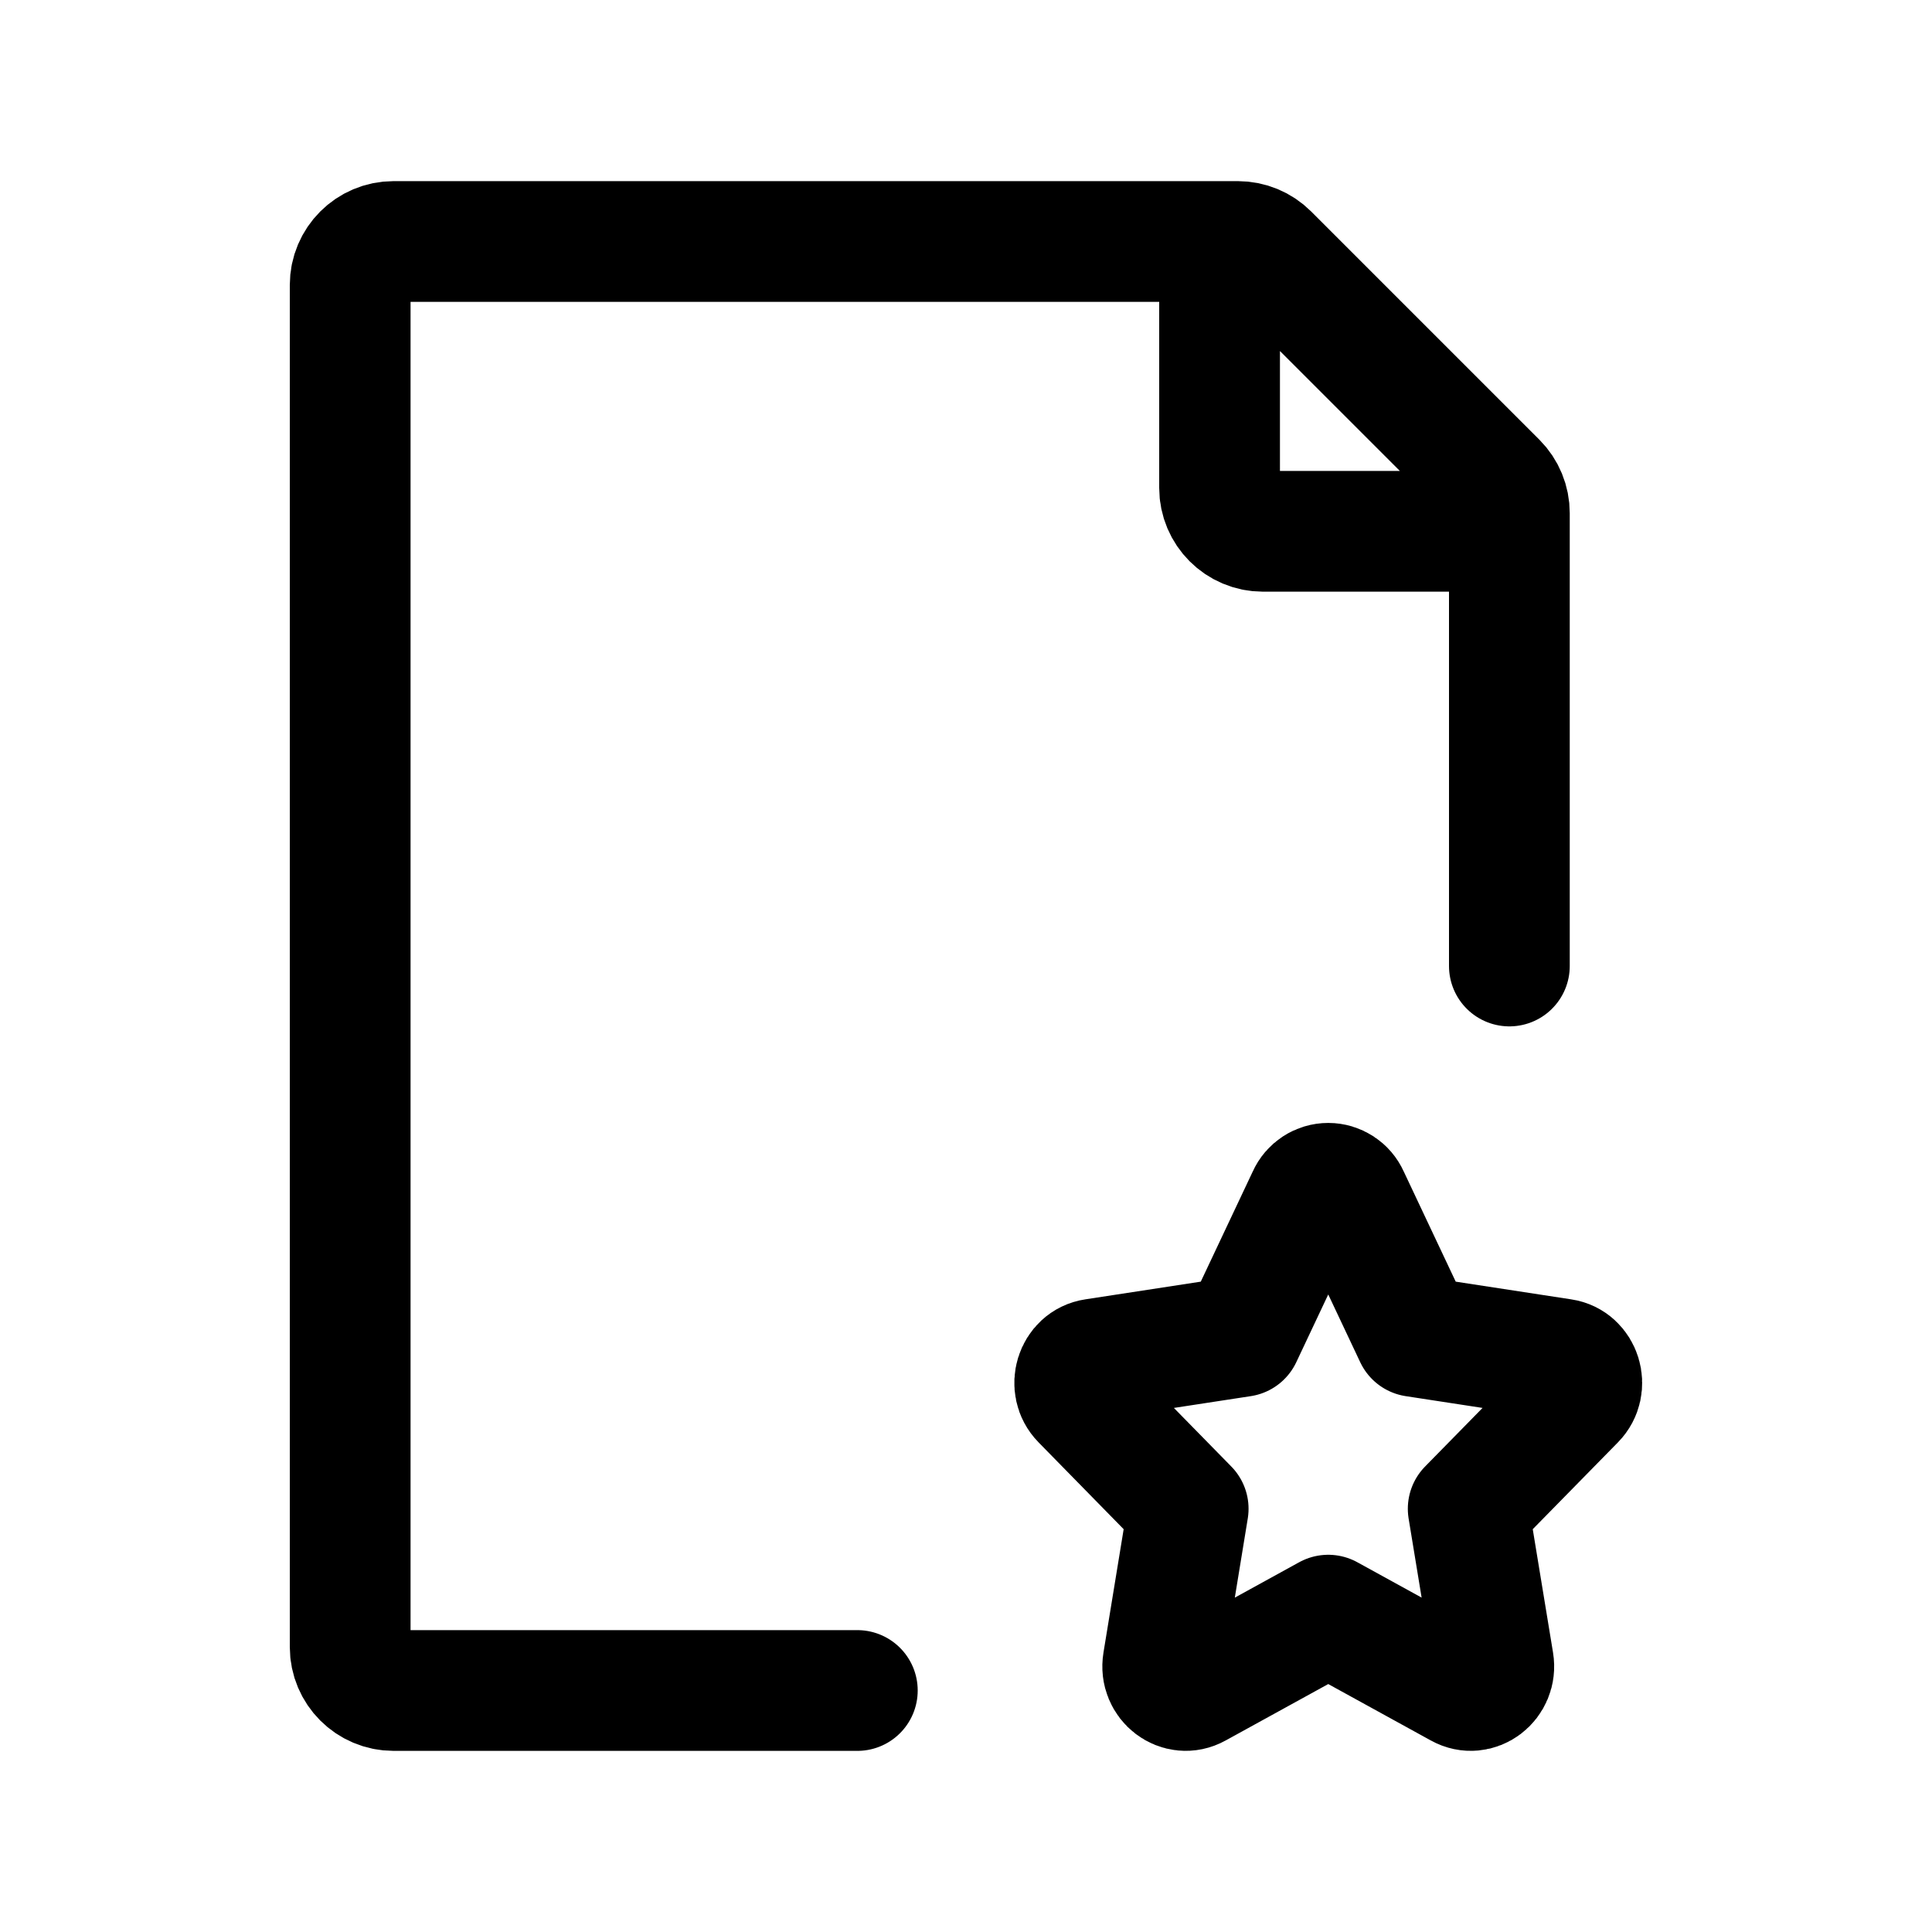
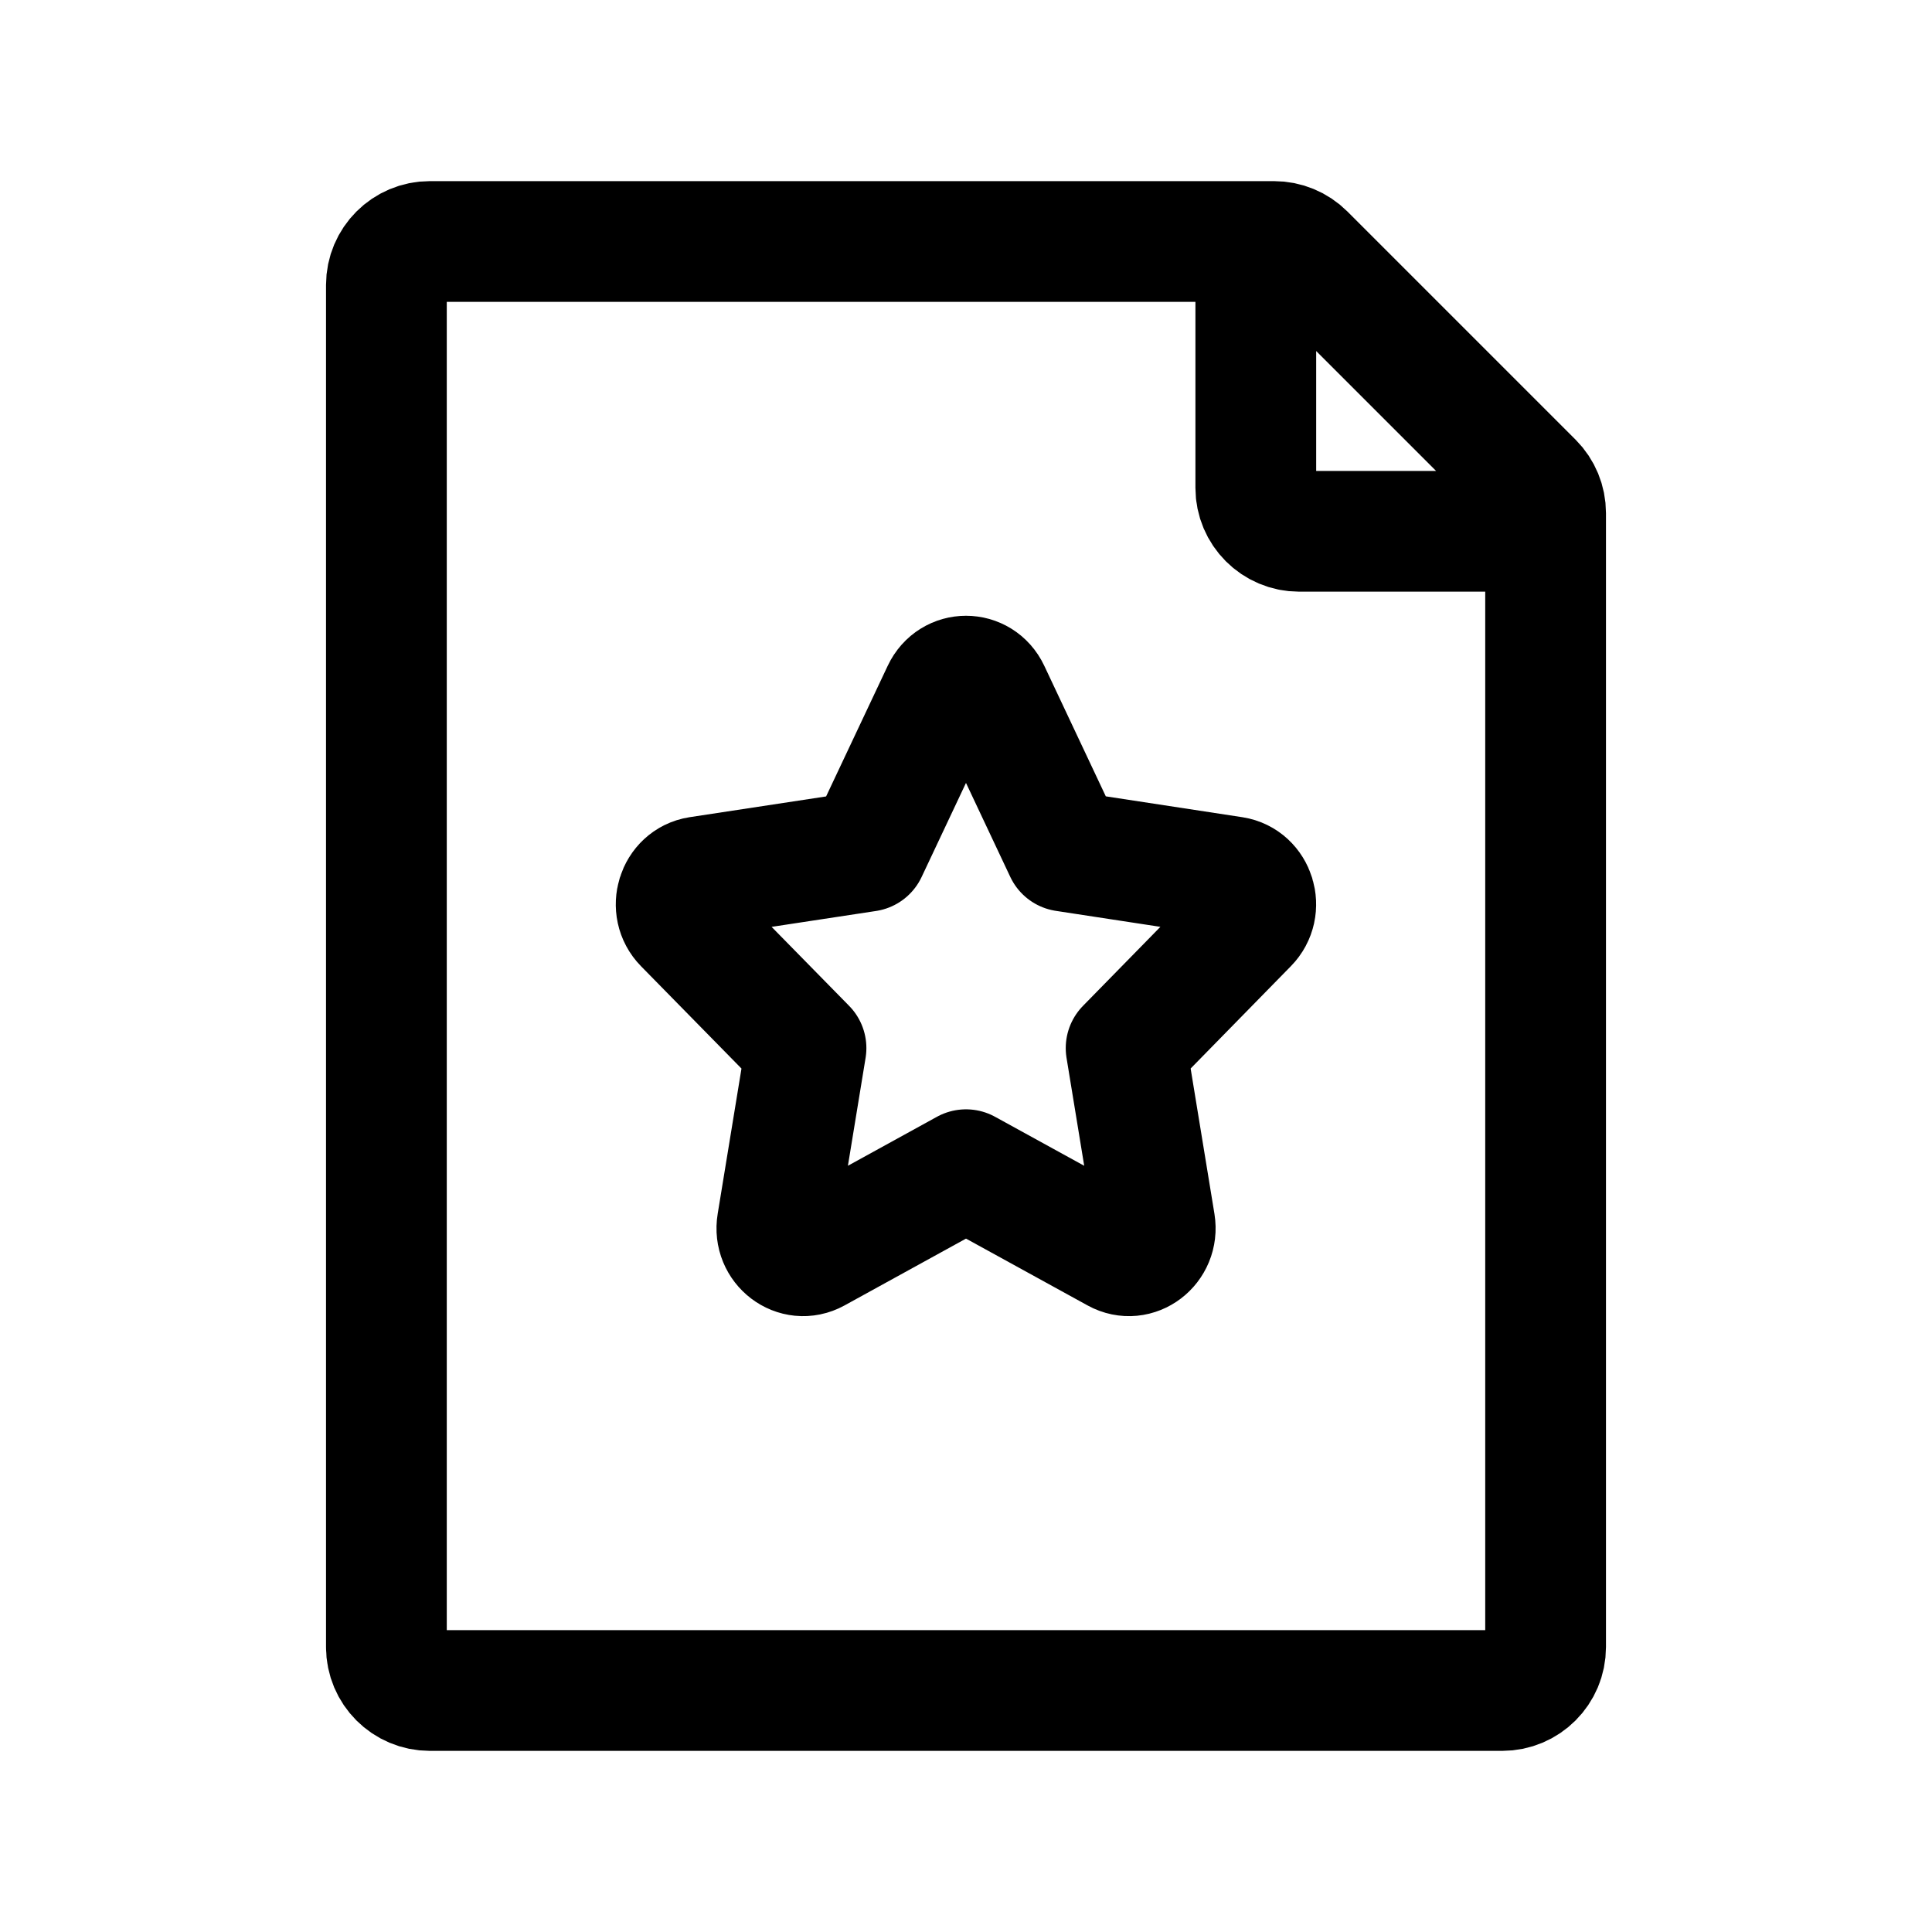
<svg xmlns="http://www.w3.org/2000/svg" fill="none" viewBox="0 0 16 16">
-   <path stroke="currentColor" stroke-linecap="round" stroke-linejoin="round" d="M12.5 8V4.25a.36.36 0 0 0-.105-.255l-1.89-1.89A.36.36 0 0 0 10.251 2H3.26a.36.36 0 0 0-.36.36v11.28c0 .199.161.36.36.36H7.1m3-12v2.04c0 .199.161.36.36.36h2.04m-2.217 6.668.546-1.157a.187.187 0 0 1 .342 0l.546 1.157 1.22.187c.156.023.218.225.105.34l-.883.9.209 1.271c.027.163-.137.288-.277.21l-1.091-.6-1.091.6c-.14.078-.304-.047-.277-.21l.208-1.271-.882-.9c-.113-.115-.051-.317.105-.34z" />
+   <path stroke="currentColor" stroke-linecap="round" stroke-linejoin="round" d="M10.4 2v2.04c0 .199.161.36.36.36h2.04m-9.6 9.24V2.36A.36.36 0 0 1 3.56 2h6.99a.36.36 0 0 1 .255.105l1.89 1.89a.36.36 0 0 1 .105.254v9.391a.36.36 0 0 1-.36.36H3.56a.36.36 0 0 1-.36-.36m3.98-6.59.624-1.323c.08-.17.312-.17.392 0l.623 1.322 1.394.213c.179.028.25.258.12.39L9.326 8.68l.238 1.453c.03.186-.156.328-.316.24L8 9.687l-1.247.686c-.16.088-.347-.054-.316-.24l.238-1.453-1.009-1.028c-.13-.132-.058-.362.12-.39z" />
</svg>
